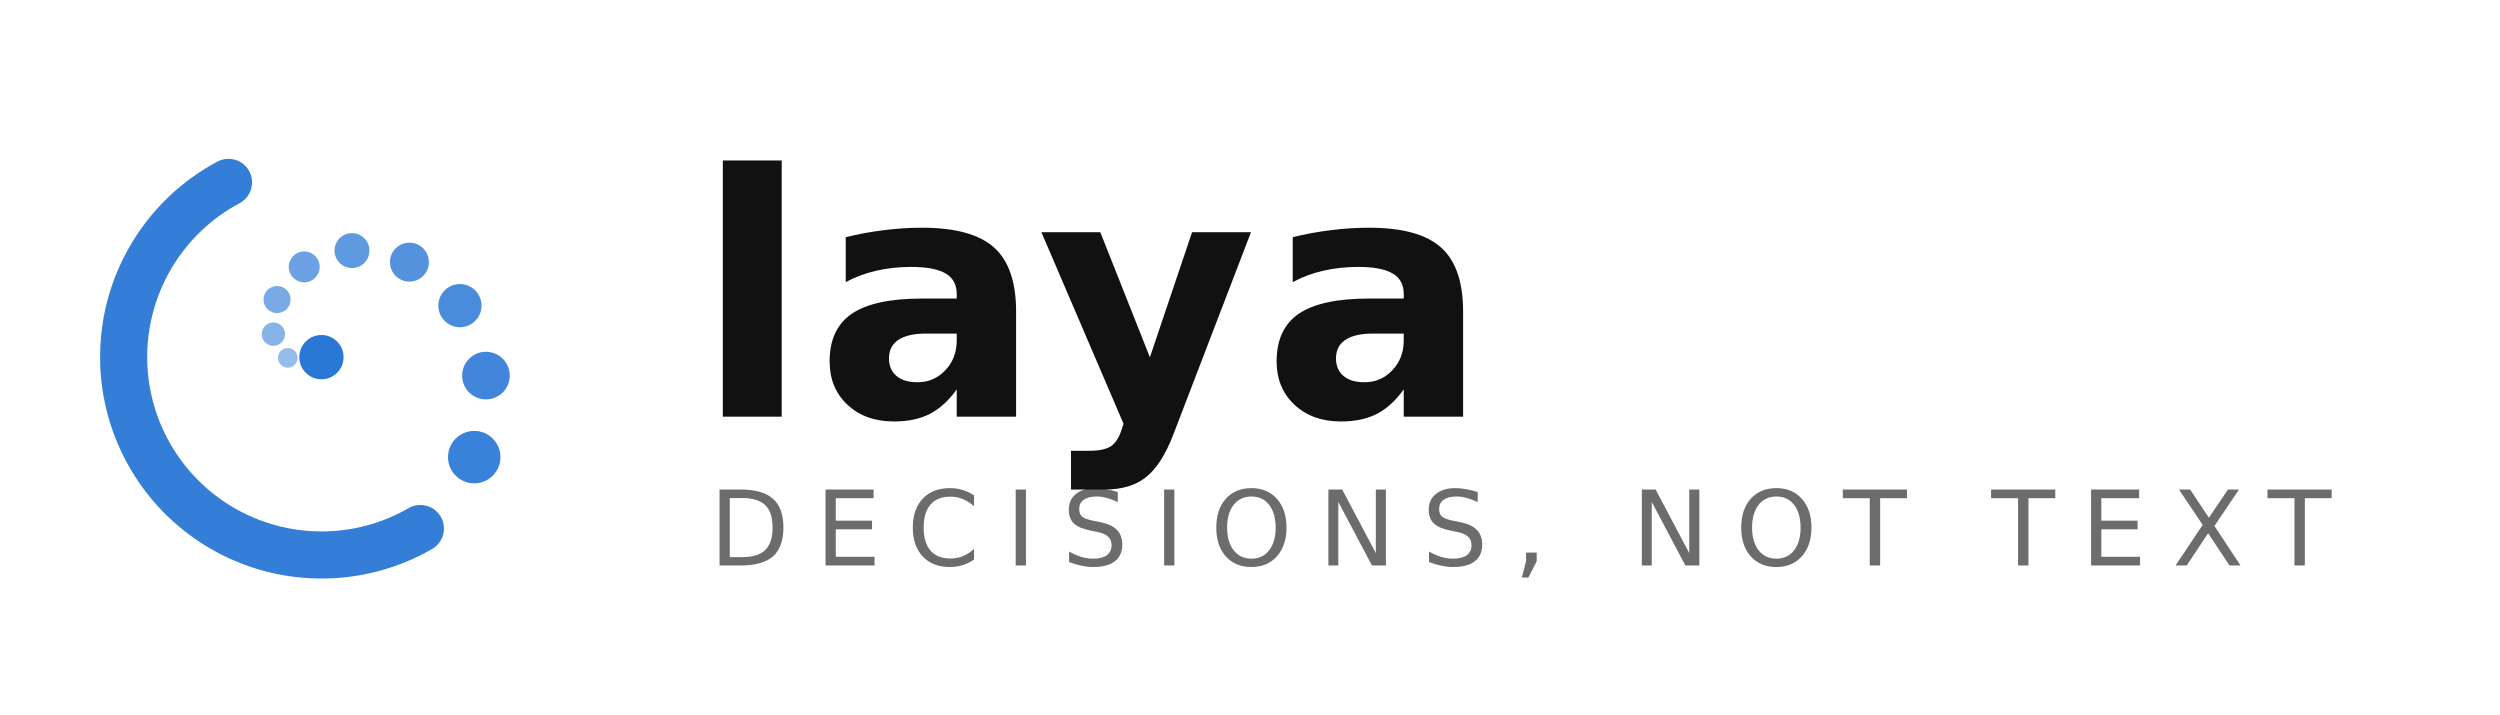
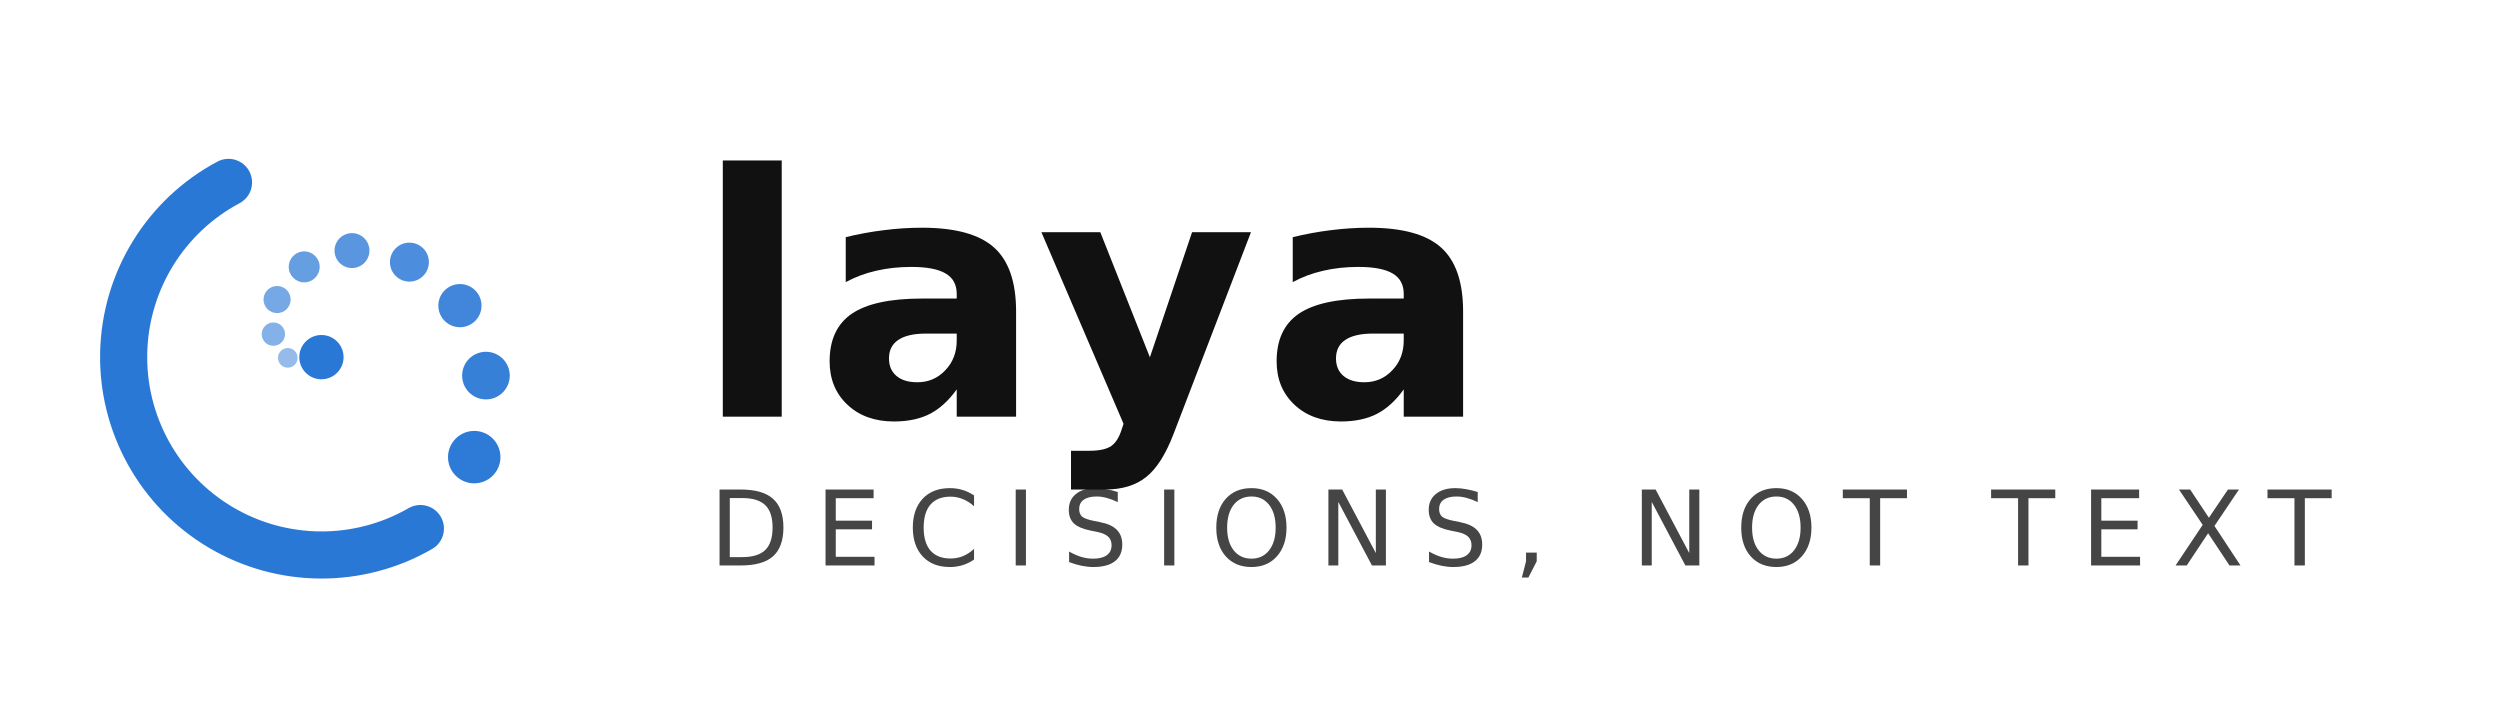
<svg xmlns="http://www.w3.org/2000/svg" viewBox="0 0 252 72" width="252" height="72" role="img" aria-label="Laya">
  <g transform="translate(2.00,5.60) scale(0.950)">
-     <path d="M 22.141 13.458 A 21.0 21.0 0 1 0 42.500 50.187" fill="none" stroke="#2a78d6" stroke-width="5.0" stroke-linecap="round" opacity="0.95" />
-     <circle cx="48.213" cy="42.609" r="2.782" fill="#2a78d6" opacity="0.929" />
-     <circle cx="49.456" cy="33.958" r="2.527" fill="#2a78d6" opacity="0.894" />
-     <circle cx="46.696" cy="26.535" r="2.291" fill="#2a78d6" opacity="0.852" />
-     <circle cx="41.336" cy="21.918" r="2.067" fill="#2a78d6" opacity="0.803" />
-     <circle cx="35.242" cy="20.694" r="1.852" fill="#2a78d6" opacity="0.749" />
-     <circle cx="30.173" cy="22.422" r="1.642" fill="#2a78d6" opacity="0.691" />
-     <circle cx="27.294" cy="25.889" r="1.438" fill="#2a78d6" opacity="0.628" />
-     <circle cx="26.902" cy="29.558" r="1.239" fill="#2a78d6" opacity="0.562" />
-     <circle cx="28.430" cy="32.075" r="1.043" fill="#2a78d6" opacity="0.493" />
+     <path d="M 22.141 13.458 A 21.0 21.0 0 1 0 42.500 50.187" fill="none" stroke="#2a78d6" stroke-width="5.0" stroke-linecap="round" />
+     <circle cx="48.213" cy="42.609" r="2.782" fill="#2a78d6" opacity="0.977" />
+     <circle cx="49.456" cy="33.958" r="2.527" fill="#2a78d6" opacity="0.939" />
+     <circle cx="46.696" cy="26.535" r="2.291" fill="#2a78d6" opacity="0.893" />
+     <circle cx="41.336" cy="21.918" r="2.067" fill="#2a78d6" opacity="0.839" />
+     <circle cx="35.242" cy="20.694" r="1.852" fill="#2a78d6" opacity="0.780" />
+     <circle cx="30.173" cy="22.422" r="1.642" fill="#2a78d6" opacity="0.716" />
+     <circle cx="27.294" cy="25.889" r="1.438" fill="#2a78d6" opacity="0.648" />
+     <circle cx="26.902" cy="29.558" r="1.239" fill="#2a78d6" opacity="0.576" />
+     <circle cx="28.430" cy="32.075" r="1.043" fill="#2a78d6" opacity="0.500" />
    <circle cx="30.702" cy="32.690" r="0.850" fill="#2a78d6" opacity="0.420" />
    <circle cx="32.00" cy="32.00" r="2.35" fill="#2a78d6" />
  </g>
  <text x="70" y="42" font-family="DejaVu Sans, Helvetica Neue, Helvetica, Arial, sans-serif" font-size="34" font-weight="600" letter-spacing="0.5" fill="#111111">laya</text>
-   <text x="71.5" y="57" font-family="DejaVu Sans, Helvetica Neue, Helvetica, Arial, sans-serif" font-size="10.5" letter-spacing="2.6" fill="#111111" opacity="0.62">DECISIONS, NOT TEXT</text>
+   <text x="71.5" y="57" font-family="DejaVu Sans, Helvetica Neue, Helvetica, Arial, sans-serif" font-size="10.5" letter-spacing="2.6" fill="#111111" opacity="0.78">DECISIONS, NOT TEXT</text>
</svg>
